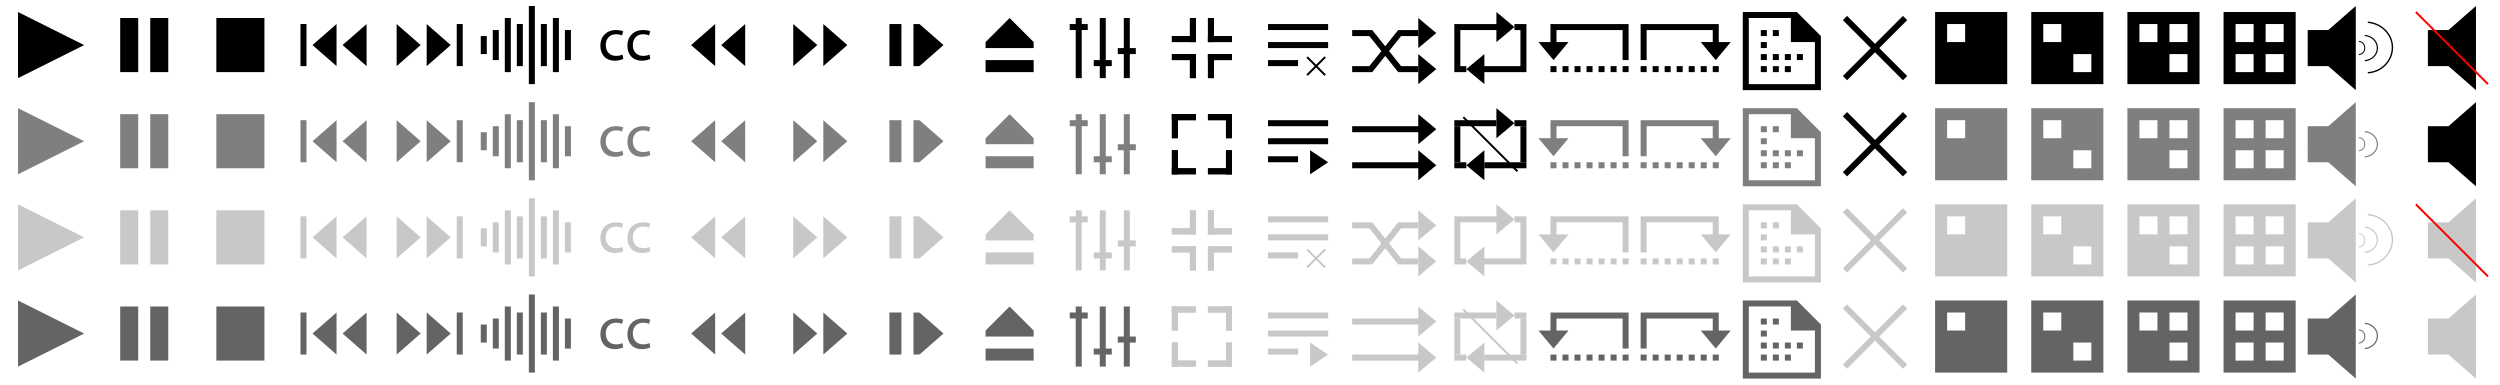
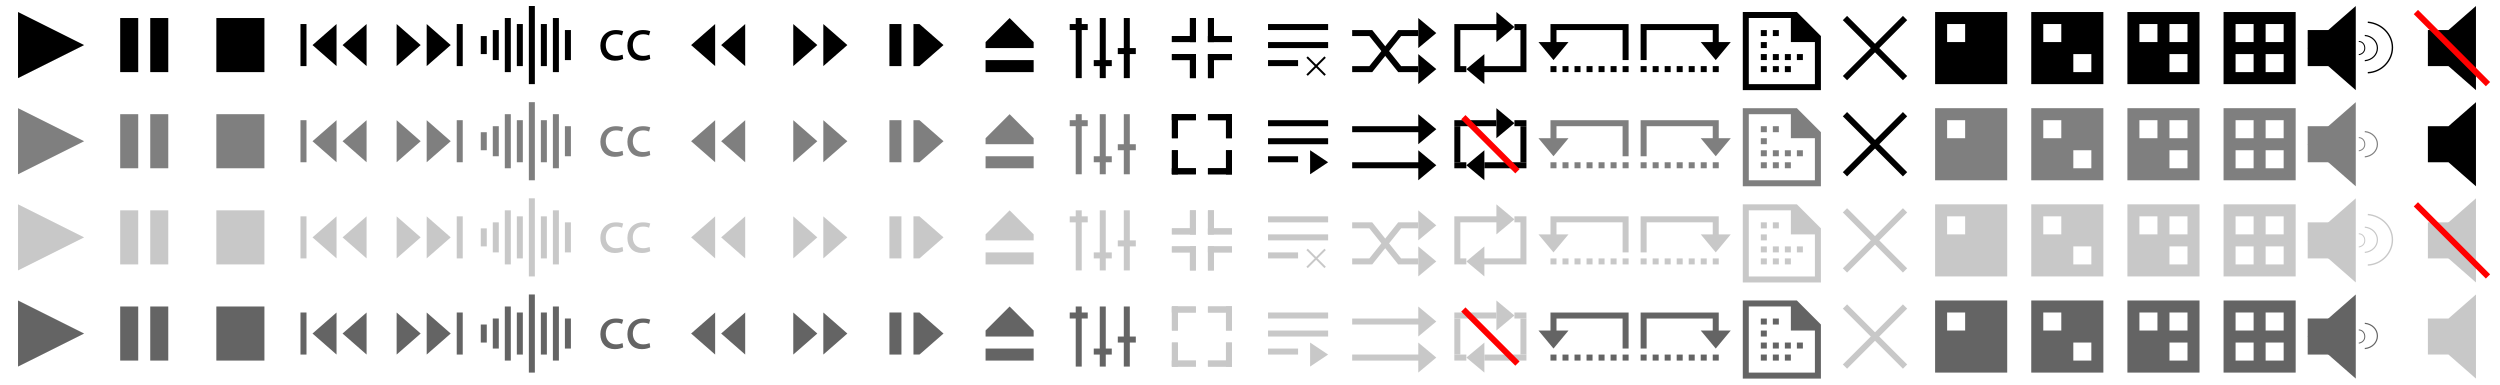
<svg xmlns="http://www.w3.org/2000/svg" version="1.1" id="svg3341" x="0px" y="0px" viewBox="0 0 1248 192" style="enable-background:new 0 0 1248 192;" xml:space="preserve">
  <path id="path4159" style="fill:#C8C8C8;" d="  M9,135v-33l33,16.5L9,135z" />
  <rect id="rect4161" x="60" y="105" style="fill:#C8C8C8;" width="9" height="27" />
  <rect id="rect4163" x="75" y="105" style="fill:#C8C8C8;" width="9" height="27" />
  <rect id="rect4165" x="108" y="105" style="fill:#C8C8C8;" width="24" height="27" />
  <rect id="rect4167" x="150" y="108" style="fill:#C8C8C8;" width="3" height="21" />
  <path id="path4169" style="fill:#C8C8C8;" d="  M156,118.5l12-10.5v21L156,118.5z" />
  <path id="path4171" style="fill:#C8C8C8;" d="  M171,118.5l12-10.5v21L171,118.5z" />
  <path id="path4173" style="fill:#C8C8C8;" d="  M345,118.5l12-10.5v21L345,118.5z" />
  <path id="path4175" style="fill:#C8C8C8;" d="  M360,118.5l12-10.5v21L360,118.5z" />
  <rect id="rect4177" x="228" y="108" style="fill:#C8C8C8;" width="3" height="21" />
  <path id="path4179" style="fill:#C8C8C8;" d="  M225,118.5L213,129v-21L225,118.5z" />
  <path id="path4181" style="fill:#C8C8C8;" d="  M210,118.5L198,129v-21L210,118.5z" />
  <path id="path4183" style="fill:#C8C8C8;" d="  M423,118.5L411,129v-21L423,118.5z" />
  <path id="path4185" style="fill:#C8C8C8;" d="  M408,118.5L396,129v-21L408,118.5z" />
  <rect id="rect4187" x="444" y="108" style="fill:#C8C8C8;" width="6" height="21" />
  <path style="fill:#C8C8C8;" d="M456,108h3v21h-3V108z M471,118.5L459,129v-21L471,118.5z" />
  <path id="path4179-5" style="fill:#C8C8C8;" d="  M1152,120l24-21v42L1152,120z" />
  <rect id="rect4187-3" x="1152" y="111" style="fill:#C8C8C8;" width="12" height="18" />
  <rect id="rect4181-4" x="1200" y="-48" style="fill-rule:evenodd;clip-rule:evenodd;fill:#F600FF;" width="48" height="48" />
  <rect id="rect4181-4-8" x="1152" y="-48" style="fill-rule:evenodd;clip-rule:evenodd;fill:#7200FF;" width="48" height="48" />
  <path id="path4230" style="fill:none;stroke:#C8C8C8;stroke-width:0.5;" d="  M1177.5,116.7c1.8,0,3,1.5,3,3.3s-1.2,3-3,3.3" />
  <path id="path4230-0" style="fill:none;stroke:#C8C8C8;stroke-width:0.6;" d="  M1180.5,113.4c3.6,0.3,6.3,3,6.3,6.3s-2.7,6-6.3,6.3" />
  <path id="path4230-0-7" style="fill:none;stroke:#C8C8C8;stroke-width:0.7;" d="  M1182,107.1c6.9,0.6,12.3,6,12.3,12.6c0,6.6-5.4,12.3-12.3,12.6" />
  <path id="path4262" style="fill:#C8C8C8;" d="  M1212,120l24-21v42L1212,120z" />
  <rect id="rect4264" x="1212" y="111" style="fill:#C8C8C8;" width="12" height="18" />
  <path style="fill:#C8C8C8;" d="M1212,168l24-21v42L1212,168z M1212,159h12v18h-12V159z" />
-   <path id="path4276" style="fill:none;stroke:#FF0000;" d="M1206,102l36,36" />
+   <path id="path4276" style="fill:none;stroke:#FF0000;stroke-width:3;" d="M1206,102l36,36" />
  <path id="path4159_1_" style="fill:#646464;" d="  M9,183v-33l33,16.5L9,183z" />
  <rect id="rect4161_1_" x="60" y="153" style="fill:#646464;" width="9" height="27" />
  <rect id="rect4163_1_" x="75" y="153" style="fill:#646464;" width="9" height="27" />
  <rect id="rect4165_1_" x="108" y="153" style="fill:#646464;" width="24" height="27" />
  <rect id="rect4167_1_" x="150" y="156" style="fill:#646464;" width="3" height="21" />
  <path id="path4169_1_" style="fill:#646464;" d="  M156,166.5l12-10.5v21L156,166.5z" />
  <path id="path4171_1_" style="fill:#646464;" d="  M171,166.5l12-10.5v21L171,166.5z" />
  <path id="path4173_1_" style="fill:#646464;" d="  M345,166.5l12-10.5v21L345,166.5z" />
  <path id="path4175_1_" style="fill:#646464;" d="  M360,166.5l12-10.5v21L360,166.5z" />
  <rect id="rect4177_1_" x="228" y="156" style="fill:#646464;" width="3" height="21" />
  <path id="path4179_1_" style="fill:#646464;" d="  M225,166.5L213,177v-21L225,166.5z" />
  <path id="path4181_1_" style="fill:#646464;" d="  M210,166.5L198,177v-21L210,166.5z" />
  <path id="path4183_1_" style="fill:#646464;" d="  M423,166.5L411,177v-21L423,166.5z" />
  <path id="path4185_1_" style="fill:#646464;" d="  M408,166.5L396,177v-21L408,166.5z" />
  <rect id="rect4187_1_" x="444" y="156" style="fill:#646464;" width="6" height="21" />
  <path style="fill:#646464;" d="M456,156h3v21h-3V156z M471,166.5L459,177v-21L471,166.5z" />
  <polygon points="9,39 9,6 42,22.5 " />
  <rect x="60" y="9" width="9" height="27" />
  <rect x="75" y="9" width="9" height="27" />
  <rect x="108" y="9" width="24" height="27" />
  <rect x="150" y="12" width="3" height="21" />
  <polygon points="156,22.5 168,12 168,33 " />
  <polygon points="171,22.5 183,12 183,33 " />
  <polygon points="345,22.5 357,12 357,33 " />
  <polygon points="360,22.5 372,12 372,33 " />
  <rect x="228" y="12" width="3" height="21" />
  <polygon points="225,22.5 213,33 213,12 " />
  <polygon points="210,22.5 198,33 198,12 " />
  <polygon points="423,22.5 411,33 411,12 " />
  <polygon points="408,22.5 396,33 396,12 " />
  <rect x="444" y="12" width="6" height="21" />
  <path d="M459,33h-3V12h3V33z M471,22.5L459,33V12L471,22.5z" />
  <polygon points="1152,24 1176,3 1176,45 " />
  <path d="M1164,33h-12V15h12V33z" />
  <path style="fill:none;stroke:#000000;stroke-width:0.5;" d="M1177.5,20.7c1.8,0,3,1.5,3,3.3c0,1.8-1.2,3-3,3.3" />
  <path style="fill:none;stroke:#000000;stroke-width:0.6;" d="M1180.5,17.7c3.6,0.3,6.3,3,6.3,6.3s-2.7,6-6.3,6.3" />
  <path style="fill:none;stroke:#000000;stroke-width:0.7;" d="M1182,11.1c6.9,0.6,12.3,6,12.3,12.6s-5.4,12.3-12.3,12.6" />
  <path d="M1212,24l24-21v42L1212,24z" />
  <rect x="1212" y="15" width="12" height="18" />
  <path d="M1212,72l24-21v42L1212,72z M1224,81h-12V63h12V81z" />
-   <path style="fill:none;stroke:#FF0000;" d="M1206,6l36,36" />
+   <path style="fill:none;stroke:#FF0000;stroke-width:3;" d="M1206,6l36,36" />
  <polygon style="fill:#7F7F7F;" points="9,87 9,54 42,70.5 " />
  <rect x="60" y="57" style="fill:#7F7F7F;" width="9" height="27" />
  <rect x="75" y="57" style="fill:#7F7F7F;" width="9" height="27" />
  <rect x="108" y="57" style="fill:#7F7F7F;" width="24" height="27" />
  <rect x="150" y="60" style="fill:#7F7F7F;" width="3" height="21" />
  <polygon style="fill:#7F7F7F;" points="156,70.5 168,60 168,81 " />
  <polygon style="fill:#7F7F7F;" points="171,70.5 183,60 183,81 " />
  <polygon style="fill:#7F7F7F;" points="345,70.5 357,60 357,81 " />
  <polygon style="fill:#7F7F7F;" points="360,70.5 372,60 372,81 " />
  <rect x="228" y="60" style="fill:#7F7F7F;" width="3" height="21" />
  <polygon style="fill:#7F7F7F;" points="225,70.5 213,81 213,60 " />
  <polygon style="fill:#7F7F7F;" points="210,70.5 198,81 198,60 " />
  <polygon style="fill:#7F7F7F;" points="423,70.5 411,81 411,60 " />
  <polygon style="fill:#7F7F7F;" points="408,70.5 396,81 396,60 " />
  <rect x="444" y="60" style="fill:#7F7F7F;" width="6" height="21" />
  <path style="fill:#7F7F7F;" d="M459,81h-3V60h3V81z M471,70.5L459,81V60L471,70.5z" />
  <rect x="768" y="-48" width="48" height="48" />
  <rect id="rect4165_47_" x="240" y="18" width="3" height="9" />
  <polygon style="fill:#7F7F7F;" points="1152,72 1176,51 1176,93 " />
  <path style="fill:#7F7F7F;" d="M1164,81h-12V63h12V81z" />
  <path style="fill:none;stroke:#7F7F7F;stroke-width:0.5;" d="M1177.5,68.7c1.8,0,3,1.5,3,3.3s-1.2,3-3,3.3" />
  <path style="fill:none;stroke:#7F7F7F;stroke-width:0.6;" d="M1180.5,65.7c3.6,0.3,6.3,3,6.3,6.3s-2.7,6-6.3,6.3" />
  <path id="path4179-5_1_" style="fill:#646464;" d="  M1152,168l24-21v42L1152,168z" />
  <rect id="rect4187-3_1_" x="1152" y="159" style="fill:#646464;" width="12" height="18" />
  <path id="path4230_1_" style="fill:none;stroke:#646464;stroke-width:0.5;" d="  M1177.5,164.7c1.8,0,3,1.5,3,3.3c0,1.8-1.2,3-3,3.3" />
  <path id="path4230-0_1_" style="fill:none;stroke:#646464;stroke-width:0.6;" d="  M1180.5,161.4c3.6,0.3,6.3,3,6.3,6.3c0,3.3-2.7,6-6.3,6.3" />
  <g>
    <path d="M311.1,29.4c-0.6,0.3-2.1,0.9-4.2,0.9c-4.5,0-7.2-3-7.2-7.5s3-7.8,7.8-7.8c1.5,0,3,0.3,3.6,0.6l-0.6,2.1   c-0.6-0.3-1.5-0.6-3-0.6c-3.3,0-5.1,2.4-5.1,5.4c0,3.3,2.1,5.4,5.1,5.4c1.5,0,2.4-0.3,3.3-0.6L311.1,29.4z" />
    <path d="M324.6,29.4c-0.6,0.3-2.1,0.9-4.2,0.9c-4.5,0-7.2-3-7.2-7.5s3-7.8,7.8-7.8c1.5,0,3,0.3,3.6,0.6l-0.6,2.1   c-0.6-0.3-1.5-0.6-3-0.6c-3.3,0-5.1,2.4-5.1,5.4c0,3.3,2.1,5.4,5.1,5.4c1.5,0,2.4-0.3,3.3-0.6L324.6,29.4z" />
  </g>
  <g>
    <path style="fill:#7F7F7F;" d="M311.1,77.4c-0.6,0.3-2.1,0.9-4.2,0.9c-4.5,0-7.2-3-7.2-7.5s3-7.8,7.8-7.8c1.5,0,3,0.3,3.6,0.6   l-0.6,2.1c-0.6-0.3-1.5-0.6-3-0.6c-3.3,0-5.1,2.4-5.1,5.4c0,3.3,2.1,5.4,5.1,5.4c1.5,0,2.4-0.3,3.3-0.6L311.1,77.4z" />
    <path style="fill:#7F7F7F;" d="M324.6,77.4c-0.6,0.3-2.1,0.9-4.2,0.9c-4.5,0-7.2-3-7.2-7.5s3-7.8,7.8-7.8c1.5,0,3,0.3,3.6,0.6   l-0.6,2.1c-0.6-0.3-1.5-0.6-3-0.6c-3.3,0-5.1,2.4-5.1,5.4c0,3.3,2.1,5.4,5.1,5.4c1.5,0,2.4-0.3,3.3-0.6L324.6,77.4z" />
  </g>
  <g>
    <path style="fill:#C8C8C8;" d="M311.1,125.4c-0.6,0.3-2.1,0.9-4.2,0.9c-4.5,0-7.2-3-7.2-7.5s3-7.8,7.8-7.8c1.5,0,3,0.3,3.6,0.6   l-0.6,2.1c-0.6-0.3-1.5-0.6-3-0.6c-3.3,0-5.1,2.4-5.1,5.4c0,3.3,2.1,5.4,5.1,5.4c1.5,0,2.4-0.3,3.3-0.6L311.1,125.4z" />
    <path style="fill:#C8C8C8;" d="M324.6,125.4c-0.6,0.3-2.1,0.9-4.2,0.9c-4.5,0-7.2-3-7.2-7.5s3-7.8,7.8-7.8c1.5,0,3,0.3,3.6,0.6   l-0.6,2.1c-0.6-0.3-1.5-0.6-3-0.6c-3.3,0-5.1,2.4-5.1,5.4c0,3.3,2.1,5.4,5.1,5.4c1.5,0,2.4-0.3,3.3-0.6L324.6,125.4z" />
  </g>
  <g>
    <path style="fill:#646464;" d="M311.1,173.4c-0.6,0.3-2.1,0.9-4.2,0.9c-4.5,0-7.2-3-7.2-7.5s3-7.8,7.8-7.8c1.5,0,3,0.3,3.6,0.6   l-0.6,2.1c-0.6-0.3-1.5-0.6-3-0.6c-3.3,0-5.1,2.4-5.1,5.4c0,3.3,2.1,5.4,5.1,5.4c1.5,0,2.4-0.3,3.3-0.6L311.1,173.4z" />
    <path style="fill:#646464;" d="M324.6,173.4c-0.6,0.3-2.1,0.9-4.2,0.9c-4.5,0-7.2-3-7.2-7.5s3-7.8,7.8-7.8c1.5,0,3,0.3,3.6,0.6   l-0.6,2.1c-0.6-0.3-1.5-0.6-3-0.6c-3.3,0-5.1,2.4-5.1,5.4c0,3.3,2.1,5.4,5.1,5.4c1.5,0,2.4-0.3,3.3-0.6L324.6,173.4z" />
  </g>
  <rect x="492" y="30" width="24" height="6" />
  <path d="M516,21v3h-24v-3H516z M504,9l12,12h-24L504,9z" />
  <rect id="rect4165_6_" x="537" y="9" width="3" height="30" />
  <rect id="rect4165_7_" x="534" y="12" width="9" height="3" />
  <rect id="rect4165_48_" x="546" y="30" width="9" height="3" />
  <rect id="rect4165_49_" x="558" y="24" width="9" height="3" />
  <g>
    <polyline style="fill:none;stroke:#000000;stroke-width:3;stroke-miterlimit:10;" points="675,16.5 684.3,16.5 698.7,34.5    708,34.5  " />
  </g>
-   <path id="path4276_2_" style="fill:none;stroke:#000000;" d="M730.5,58.5l27,27" />
  <rect id="rect4165_103_" x="633" y="156" style="fill:#C8C8C8;" width="30" height="3" />
  <rect id="rect4165_102_" x="633" y="165" style="fill:#C8C8C8;" width="30" height="3" />
  <rect id="rect4165_97_" x="633" y="174" style="fill:#C8C8C8;" width="15" height="3" />
  <polygon style="fill:#C8C8C8;" points="663,177 654,183 654,171 " />
  <line style="fill:none;stroke:#C8C8C8;stroke-miterlimit:10;" x1="652.5" y1="124.5" x2="661.5" y2="133.5" />
  <line style="fill:none;stroke:#C8C8C8;stroke-miterlimit:10;" x1="652.5" y1="133.5" x2="661.5" y2="124.5" />
  <rect id="rect4165_17_" x="633" y="108" style="fill:#C8C8C8;" width="30" height="3" />
  <rect id="rect4165_16_" x="633" y="117" style="fill:#C8C8C8;" width="30" height="3" />
  <rect id="rect4165_10_" x="633" y="126" style="fill:#C8C8C8;" width="15" height="3" />
  <rect id="rect4165_105_" x="633" y="60" width="30" height="3" />
  <rect id="rect4165_104_" x="633" y="69" width="30" height="3" />
  <rect id="rect4165_101_" x="633" y="78" width="15" height="3" />
  <polygon points="663,81 654,87 654,75 " />
  <line style="fill:none;stroke:#000000;stroke-miterlimit:10;" x1="652.5" y1="28.5" x2="661.5" y2="37.5" />
  <line style="fill:none;stroke:#000000;stroke-miterlimit:10;" x1="652.5" y1="37.5" x2="661.5" y2="28.5" />
  <rect id="rect4165_100_" x="633" y="12" width="30" height="3" />
  <rect id="rect4165_99_" x="633" y="21" width="30" height="3" />
  <rect id="rect4165_98_" x="633" y="30" width="15" height="3" />
  <rect id="rect4165_67_" x="585" y="84" width="12" height="3" />
  <rect id="rect4165_66_" x="585" y="75" width="3" height="12" />
  <rect id="rect4165_73_" x="585" y="57" width="3" height="12" />
  <rect id="rect4165_106_" x="603" y="84" width="12" height="3" />
  <rect id="rect4165_68_" x="585" y="57" width="12" height="3" />
  <rect id="rect4165_69_" x="603" y="57" width="12" height="3" />
  <rect id="rect4165_70_" x="612" y="57" width="3" height="12" />
  <rect id="rect4165_71_" x="612" y="75" width="3" height="12" />
  <rect id="rect4165_137_" x="585" y="84" width="12" height="3" />
  <rect id="rect4165_136_" x="585" y="75" width="3" height="12" />
  <rect id="rect4165_135_" x="585" y="57" width="3" height="12" />
  <rect id="rect4165_134_" x="603" y="84" width="12" height="3" />
  <rect id="rect4165_109_" x="585" y="57" width="12" height="3" />
  <rect id="rect4165_108_" x="603" y="57" width="12" height="3" />
  <rect id="rect4165_107_" x="612" y="57" width="3" height="12" />
  <rect id="rect4165_72_" x="612" y="75" width="3" height="12" />
  <rect id="rect4165_88_" x="585" y="180" style="fill:#C8C8C8;" width="12" height="3" />
  <rect id="rect4165_87_" x="585" y="171" style="fill:#C8C8C8;" width="3" height="12" />
  <rect id="rect4165_86_" x="585" y="153" style="fill:#C8C8C8;" width="3" height="12" />
  <rect id="rect4165_85_" x="603" y="180" style="fill:#C8C8C8;" width="12" height="3" />
  <rect id="rect4165_84_" x="585" y="153" style="fill:#C8C8C8;" width="12" height="3" />
  <rect id="rect4165_83_" x="603" y="153" style="fill:#C8C8C8;" width="12" height="3" />
  <rect id="rect4165_82_" x="612" y="153" style="fill:#C8C8C8;" width="3" height="12" />
  <rect id="rect4165_81_" x="612" y="171" style="fill:#C8C8C8;" width="3" height="12" />
  <rect id="rect4165_80_" x="585" y="180" style="fill:#C8C8C8;" width="12" height="3" />
  <rect id="rect4165_79_" x="585" y="171" style="fill:#C8C8C8;" width="3" height="12" />
  <rect id="rect4165_78_" x="585" y="153" style="fill:#C8C8C8;" width="3" height="12" />
  <rect id="rect4165_77_" x="603" y="180" style="fill:#C8C8C8;" width="12" height="3" />
  <rect id="rect4165_76_" x="585" y="153" style="fill:#C8C8C8;" width="12" height="3" />
  <rect id="rect4165_75_" x="603" y="153" style="fill:#C8C8C8;" width="12" height="3" />
  <rect id="rect4165_74_" x="612" y="153" style="fill:#C8C8C8;" width="3" height="12" />
  <rect id="rect4165_11_" x="612" y="171" style="fill:#C8C8C8;" width="3" height="12" />
  <rect id="rect4165_145_" x="585" y="27" width="12" height="3" />
  <rect id="rect4165_144_" x="594" y="27" width="3" height="12" />
  <rect id="rect4165_143_" x="594" y="9" width="3" height="12" />
  <rect id="rect4165_142_" x="603" y="27" width="12" height="3" />
  <rect id="rect4165_141_" x="585" y="18" width="12" height="3" />
  <rect id="rect4165_140_" x="603" y="18" width="12" height="3" />
  <rect id="rect4165_139_" x="603" y="9" width="3" height="12" />
  <rect id="rect4165_138_" x="603" y="27" width="3" height="12" />
  <rect id="rect4165_96_" x="585" y="27" width="12" height="3" />
  <rect id="rect4165_95_" x="594" y="27" width="3" height="12" />
  <rect id="rect4165_94_" x="594" y="9" width="3" height="12" />
  <rect id="rect4165_93_" x="603" y="27" width="12" height="3" />
  <rect id="rect4165_92_" x="585" y="18" width="12" height="3" />
  <rect id="rect4165_91_" x="603" y="18" width="12" height="3" />
  <rect id="rect4165_90_" x="603" y="9" width="3" height="12" />
  <rect id="rect4165_89_" x="603" y="27" width="3" height="12" />
  <rect id="rect4165_161_" x="585" y="123" style="fill:#C8C8C8;" width="12" height="3" />
  <rect id="rect4165_160_" x="594" y="123" style="fill:#C8C8C8;" width="3" height="12" />
  <rect id="rect4165_159_" x="594" y="105" style="fill:#C8C8C8;" width="3" height="12" />
  <rect id="rect4165_158_" x="603" y="123" style="fill:#C8C8C8;" width="12" height="3" />
  <rect id="rect4165_157_" x="585" y="114" style="fill:#C8C8C8;" width="12" height="3" />
  <rect id="rect4165_156_" x="603" y="114" style="fill:#C8C8C8;" width="12" height="3" />
  <rect id="rect4165_155_" x="603" y="105" style="fill:#C8C8C8;" width="3" height="12" />
  <rect id="rect4165_154_" x="603" y="123" style="fill:#C8C8C8;" width="3" height="12" />
  <rect id="rect4165_153_" x="585" y="123" style="fill:#C8C8C8;" width="12" height="3" />
  <rect id="rect4165_152_" x="594" y="123" style="fill:#C8C8C8;" width="3" height="12" />
  <rect id="rect4165_151_" x="594" y="105" style="fill:#C8C8C8;" width="3" height="12" />
  <rect id="rect4165_150_" x="603" y="123" style="fill:#C8C8C8;" width="12" height="3" />
  <rect id="rect4165_149_" x="585" y="114" style="fill:#C8C8C8;" width="12" height="3" />
  <rect id="rect4165_148_" x="603" y="114" style="fill:#C8C8C8;" width="12" height="3" />
  <rect id="rect4165_147_" x="603" y="105" style="fill:#C8C8C8;" width="3" height="12" />
  <rect id="rect4165_146_" x="603" y="123" style="fill:#C8C8C8;" width="3" height="12" />
  <rect id="rect4165_4_" x="549" y="9" width="3" height="30" />
  <rect id="rect4165_5_" x="561" y="9" width="3" height="30" />
  <rect id="rect4165_53_" x="537" y="57" style="fill:#7F7F7F;" width="3" height="30" />
  <rect id="rect4165_52_" x="534" y="60" style="fill:#7F7F7F;" width="9" height="3" />
  <rect id="rect4165_51_" x="546" y="78" style="fill:#7F7F7F;" width="9" height="3" />
  <rect id="rect4165_50_" x="558" y="72" style="fill:#7F7F7F;" width="9" height="3" />
  <rect id="rect4165_9_" x="549" y="57" style="fill:#7F7F7F;" width="3" height="30" />
  <rect id="rect4165_8_" x="561" y="57" style="fill:#7F7F7F;" width="3" height="30" />
  <rect id="rect4165_59_" x="537" y="105" style="fill:#C8C8C8;" width="3" height="30" />
  <rect id="rect4165_58_" x="534" y="108" style="fill:#C8C8C8;" width="9" height="3" />
  <rect id="rect4165_57_" x="546" y="126" style="fill:#C8C8C8;" width="9" height="3" />
  <rect id="rect4165_56_" x="558" y="120" style="fill:#C8C8C8;" width="9" height="3" />
  <rect id="rect4165_55_" x="549" y="105" style="fill:#C8C8C8;" width="3" height="30" />
  <rect id="rect4165_54_" x="561" y="105" style="fill:#C8C8C8;" width="3" height="30" />
  <rect id="rect4165_65_" x="537" y="153" style="fill:#646464;" width="3" height="30" />
  <rect id="rect4165_64_" x="534" y="156" style="fill:#646464;" width="9" height="3" />
  <rect id="rect4165_63_" x="546" y="174" style="fill:#646464;" width="9" height="3" />
  <rect id="rect4165_62_" x="558" y="168" style="fill:#646464;" width="9" height="3" />
  <rect id="rect4165_61_" x="549" y="153" style="fill:#646464;" width="3" height="30" />
  <rect id="rect4165_60_" x="561" y="153" style="fill:#646464;" width="3" height="30" />
  <rect x="492" y="78" style="fill:#7F7F7F;" width="24" height="6" />
  <path style="fill:#7F7F7F;" d="M516,69v3h-24v-3H516z M504,57l12,12h-24L504,57z" />
  <rect x="492" y="126" style="fill:#C8C8C8;" width="24" height="6" />
  <path style="fill:#C8C8C8;" d="M516,117v3h-24v-3H516z M504,105l12,12h-24L504,105z" />
  <rect x="492" y="174" style="fill:#646464;" width="24" height="6" />
  <path style="fill:#646464;" d="M516,165v3h-24v-3H516z M504,153l12,12h-24L504,153z" />
  <polygon points="717,34.5 708,42 708,27 " />
  <g>
    <polyline style="fill:none;stroke:#000000;stroke-width:3;stroke-miterlimit:10;" points="708,16.5 698.7,16.5 684.3,34.5    675,34.5  " />
  </g>
  <polygon points="708,24 708,9 717,16.5 " />
  <g>
    <polyline style="fill:none;stroke:#C8C8C8;stroke-width:3;stroke-miterlimit:10;" points="675,112.5 684.3,112.5 698.7,130.5    708,130.5  " />
  </g>
  <polygon style="fill:#C8C8C8;" points="717,130.5 708,138 708,123 " />
  <g>
    <polyline style="fill:none;stroke:#C8C8C8;stroke-width:3;stroke-miterlimit:10;" points="708,112.5 698.7,112.5 684.3,130.5    675,130.5  " />
  </g>
  <polygon style="fill:#C8C8C8;" points="708,120 708,105 717,112.5 " />
  <path d="M675,63h33v3h-33V63z M708,72V57l9,7.5L708,72z" />
  <path d="M675,81h33v3h-33V81z M717,82.5l-9,7.5V75L717,82.5z" />
  <path style="fill:#C8C8C8;" d="M675,159h33v3h-33V159z M708,168v-15l9,7.5L708,168z" />
  <path style="fill:#C8C8C8;" d="M675,177h33v3h-33V177z M717,178.5l-9,7.5v-15L717,178.5z" />
  <path d="M741,33h21v3h-21V33z M759,15h3v18h-3V15z M756,12h6v3h-6V12z M741,27v15l-9-7.5L741,27z" />
  <path d="M726,33h6v3h-6V33z M726,12h21v3h-21V12z M747,21V6l9,7.5L747,21z M726,15h3v18h-3V15z" />
  <path style="fill:#C8C8C8;" d="M741,129h21v3h-21V129z M759,111h3v18h-3V111z M756,108h6v3h-6V108z M741,123v15l-9-7.5L741,123z" />
  <path style="fill:#C8C8C8;" d="M726,129h6v3h-6V129z M726,108h21v3h-21V108z M747,117v-15l9,7.5L747,117z M726,111h3v18h-3V111z" />
  <rect id="rect4165_120_" x="741" y="81" width="21" height="3" />
  <rect id="rect4165_119_" x="759" y="63" width="3" height="18" />
  <rect id="rect4165_118_" x="726" y="81" width="6" height="3" />
  <rect id="rect4165_117_" x="726" y="60" width="21" height="3" />
  <rect id="rect4165_116_" x="756" y="60" width="6" height="3" />
  <polygon points="747,69 747,54 756,61.5 " />
  <polygon points="741,75 741,90 732,82.5 " />
  <rect id="rect4165_115_" x="726" y="63" width="3" height="18" />
-   <path id="path4276_1_" style="fill:none;stroke:#C8C8C8;" d="M730.5,154.5l27,27" />
  <rect id="rect4165_124_" x="741" y="177" style="fill:#C8C8C8;" width="21" height="3" />
  <rect id="rect4165_123_" x="759" y="159" style="fill:#C8C8C8;" width="3" height="18" />
  <rect id="rect4165_121_" x="726" y="177" style="fill:#C8C8C8;" width="6" height="3" />
  <rect id="rect4165_114_" x="726" y="156" style="fill:#C8C8C8;" width="21" height="3" />
  <rect id="rect4165_113_" x="756" y="156" style="fill:#C8C8C8;" width="6" height="3" />
  <polygon style="fill:#C8C8C8;" points="747,165 747,150 756,157.5 " />
  <polygon style="fill:#C8C8C8;" points="741,171 741,186 732,178.5 " />
  <rect id="rect4165_112_" x="726" y="159" style="fill:#C8C8C8;" width="3" height="18" />
  <rect id="rect4165_44_" x="246" y="15" width="3" height="15" />
  <rect id="rect4165_45_" x="252" y="9" width="3" height="27" />
  <rect id="rect4165_163_" x="264" y="3" width="3" height="39" />
  <rect id="rect4165_162_" x="258" y="12" width="3" height="21" />
  <rect id="rect4165_46_" x="270" y="12" width="3" height="21" />
  <rect id="rect4165_164_" x="276" y="9" width="3" height="27" />
  <rect id="rect4165_168_" x="282" y="15" width="3" height="15" />
  <rect id="rect4165_169_" x="240" y="114" style="fill:#C8C8C8;" width="3" height="9" />
  <rect id="rect4165_167_" x="246" y="111" style="fill:#C8C8C8;" width="3" height="15" />
  <rect id="rect4165_166_" x="252" y="105" style="fill:#C8C8C8;" width="3" height="27" />
  <rect id="rect4165_165_" x="264" y="99" style="fill:#C8C8C8;" width="3" height="39" />
  <rect id="rect4165_39_" x="258" y="108" style="fill:#C8C8C8;" width="3" height="21" />
  <rect id="rect4165_38_" x="270" y="108" style="fill:#C8C8C8;" width="3" height="21" />
  <rect id="rect4165_37_" x="276" y="105" style="fill:#C8C8C8;" width="3" height="27" />
  <rect id="rect4165_36_" x="282" y="111" style="fill:#C8C8C8;" width="3" height="15" />
  <rect id="rect4165_43_" x="240" y="66" style="fill:#7F7F7F;" width="3" height="9" />
  <rect id="rect4165_42_" x="246" y="63" style="fill:#7F7F7F;" width="3" height="15" />
  <rect id="rect4165_41_" x="252" y="57" style="fill:#7F7F7F;" width="3" height="27" />
  <rect id="rect4165_40_" x="264" y="51" style="fill:#7F7F7F;" width="3" height="39" />
  <rect id="rect4165_31_" x="258" y="60" style="fill:#7F7F7F;" width="3" height="21" />
  <rect id="rect4165_30_" x="270" y="60" style="fill:#7F7F7F;" width="3" height="21" />
  <rect id="rect4165_3_" x="276" y="57" style="fill:#7F7F7F;" width="3" height="27" />
  <rect id="rect4165_2_" x="282" y="63" style="fill:#7F7F7F;" width="3" height="15" />
  <rect id="rect4165_177_" x="240" y="162" style="fill:#646464;" width="3" height="9" />
  <rect id="rect4165_176_" x="246" y="159" style="fill:#646464;" width="3" height="15" />
  <rect id="rect4165_175_" x="252" y="153" style="fill:#646464;" width="3" height="27" />
  <rect id="rect4165_174_" x="264" y="147" style="fill:#646464;" width="3" height="39" />
  <rect id="rect4165_173_" x="258" y="156" style="fill:#646464;" width="3" height="21" />
  <rect id="rect4165_172_" x="270" y="156" style="fill:#646464;" width="3" height="21" />
  <rect id="rect4165_171_" x="276" y="153" style="fill:#646464;" width="3" height="27" />
  <rect id="rect4165_170_" x="282" y="159" style="fill:#646464;" width="3" height="15" />
  <path d="M819,12h39v3h-39V12z M849,21h15l-7.5,9L849,21z M819,15h3v15h-3V15z M855,15h3v6h-3V15z" />
  <rect id="rect4165_181_" x="819" y="33" width="3" height="3" />
  <rect id="rect4165_182_" x="825" y="33" width="3" height="3" />
  <rect id="rect4165_183_" x="831" y="33" width="3" height="3" />
  <rect id="rect4165_184_" x="837" y="33" width="3" height="3" />
  <rect id="rect4165_185_" x="843" y="33" width="3" height="3" />
  <rect id="rect4165_186_" x="849" y="33" width="3" height="3" />
  <rect id="rect4165_187_" x="855" y="33" width="3" height="3" />
  <path style="fill:#7F7F7F;" d="M819,60h39v3h-39V60z M849,69h15l-7.5,9L849,69z M819,63h3v15h-3V63z M855,63h3v6h-3V63z" />
  <rect id="rect4165_192_" x="819" y="81" style="fill:#7F7F7F;" width="3" height="3" />
  <rect id="rect4165_191_" x="825" y="81" style="fill:#7F7F7F;" width="3" height="3" />
  <rect id="rect4165_190_" x="831" y="81" style="fill:#7F7F7F;" width="3" height="3" />
  <rect id="rect4165_189_" x="837" y="81" style="fill:#7F7F7F;" width="3" height="3" />
  <rect id="rect4165_188_" x="843" y="81" style="fill:#7F7F7F;" width="3" height="3" />
  <rect id="rect4165_29_" x="849" y="81" style="fill:#7F7F7F;" width="3" height="3" />
  <rect id="rect4165_28_" x="855" y="81" style="fill:#7F7F7F;" width="3" height="3" />
  <path style="fill:#C8C8C8;" d="M819,108h39v3h-39V108z M849,117h15l-7.5,9L849,117z M819,111h3v15h-3V111z M855,111h3v6h-3V111z" />
  <rect id="rect4165_202_" x="819" y="129" style="fill:#C8C8C8;" width="3" height="3" />
  <rect id="rect4165_201_" x="825" y="129" style="fill:#C8C8C8;" width="3" height="3" />
  <rect id="rect4165_200_" x="831" y="129" style="fill:#C8C8C8;" width="3" height="3" />
  <rect id="rect4165_199_" x="837" y="129" style="fill:#C8C8C8;" width="3" height="3" />
  <rect id="rect4165_198_" x="843" y="129" style="fill:#C8C8C8;" width="3" height="3" />
  <rect id="rect4165_197_" x="849" y="129" style="fill:#C8C8C8;" width="3" height="3" />
  <rect id="rect4165_196_" x="855" y="129" style="fill:#C8C8C8;" width="3" height="3" />
  <path style="fill:#646464;" d="M819,156h39v3h-39V156z M849,165h15l-7.5,9L849,165z M819,159h3v15h-3V159z M855,159h3v6h-3V159z" />
  <rect id="rect4165_212_" x="819" y="177" style="fill:#646464;" width="3" height="3" />
  <rect id="rect4165_211_" x="825" y="177" style="fill:#646464;" width="3" height="3" />
  <rect id="rect4165_210_" x="831" y="177" style="fill:#646464;" width="3" height="3" />
  <rect id="rect4165_209_" x="837" y="177" style="fill:#646464;" width="3" height="3" />
  <rect id="rect4165_208_" x="843" y="177" style="fill:#646464;" width="3" height="3" />
  <rect id="rect4165_207_" x="849" y="177" style="fill:#646464;" width="3" height="3" />
  <rect id="rect4165_206_" x="855" y="177" style="fill:#646464;" width="3" height="3" />
  <path d="M813,15h-39v-3h39V15z M775.5,30l-7.5-9h15L775.5,30z M813,30h-3V15h3V30z M777,21h-3v-6h3V21z" />
  <rect id="rect4165_250_" x="810" y="33" width="3" height="3" />
  <rect id="rect4165_249_" x="804" y="33" width="3" height="3" />
  <rect id="rect4165_248_" x="798" y="33" width="3" height="3" />
  <rect id="rect4165_247_" x="792" y="33" width="3" height="3" />
  <rect id="rect4165_246_" x="786" y="33" width="3" height="3" />
  <rect id="rect4165_245_" x="780" y="33" width="3" height="3" />
  <rect id="rect4165_244_" x="774" y="33" width="3" height="3" />
  <path style="fill:#7F7F7F;" d="M813,63h-39v-3h39V63z M775.5,78l-7.5-9h15L775.5,78z M813,78h-3V63h3V78z M777,69h-3v-6h3V69z" />
  <rect id="rect4165_240_" x="810" y="81" style="fill:#7F7F7F;" width="3" height="3" />
  <rect id="rect4165_239_" x="804" y="81" style="fill:#7F7F7F;" width="3" height="3" />
  <rect id="rect4165_238_" x="798" y="81" style="fill:#7F7F7F;" width="3" height="3" />
  <rect id="rect4165_237_" x="792" y="81" style="fill:#7F7F7F;" width="3" height="3" />
  <rect id="rect4165_236_" x="786" y="81" style="fill:#7F7F7F;" width="3" height="3" />
  <rect id="rect4165_235_" x="780" y="81" style="fill:#7F7F7F;" width="3" height="3" />
  <rect id="rect4165_234_" x="774" y="81" style="fill:#7F7F7F;" width="3" height="3" />
  <path style="fill:#C8C8C8;" d="M813,111h-39v-3h39V111z M775.5,126l-7.5-9h15L775.5,126z M813,126h-3v-15h3V126z M777,117h-3v-6h3  V117z" />
  <rect id="rect4165_230_" x="810" y="129" style="fill:#C8C8C8;" width="3" height="3" />
  <rect id="rect4165_229_" x="804" y="129" style="fill:#C8C8C8;" width="3" height="3" />
  <rect id="rect4165_228_" x="798" y="129" style="fill:#C8C8C8;" width="3" height="3" />
  <rect id="rect4165_227_" x="792" y="129" style="fill:#C8C8C8;" width="3" height="3" />
  <rect id="rect4165_226_" x="786" y="129" style="fill:#C8C8C8;" width="3" height="3" />
  <rect id="rect4165_225_" x="780" y="129" style="fill:#C8C8C8;" width="3" height="3" />
  <rect id="rect4165_224_" x="774" y="129" style="fill:#C8C8C8;" width="3" height="3" />
  <path style="fill:#646464;" d="M813,159h-39v-3h39V159z M775.5,174l-7.5-9h15L775.5,174z M813,174h-3v-15h3V174z M777,165h-3v-6h3  V165z" />
  <rect id="rect4165_220_" x="810" y="177" style="fill:#646464;" width="3" height="3" />
  <rect id="rect4165_219_" x="804" y="177" style="fill:#646464;" width="3" height="3" />
  <rect id="rect4165_218_" x="798" y="177" style="fill:#646464;" width="3" height="3" />
  <rect id="rect4165_217_" x="792" y="177" style="fill:#646464;" width="3" height="3" />
  <rect id="rect4165_216_" x="786" y="177" style="fill:#646464;" width="3" height="3" />
  <rect id="rect4165_27_" x="780" y="177" style="fill:#646464;" width="3" height="3" />
  <rect id="rect4165_26_" x="774" y="177" style="fill:#646464;" width="3" height="3" />
  <rect x="960" y="-48" style="fill:#7F7F7F;" width="48" height="48" />
  <path style="fill:#C8C8C8;" d="M888,132h-3v-3h3V132z M882,132h-3v-3h3V132z M894,126h-3v-3h3V126z M888,126h-3v-3h3V126z M882,126  h-3v-3h3V126z M900,126h-3v-3h3V126z M882,120h-3v-3h3V120z M894,132h-3v-3h3V132z M888,114h-3v-3h3V114z M882,114h-3v-3h3V114z   M873,138h-3v-33h3V138z M894,102v3h-24v-3H894z M909,141h-3v-24h3V141z M906,138v3h-36v-3H906z M897,114h-3v-12h3V114z M909,114v3  h-15v-3H909z M897,114v-12l12,12H897z" />
  <path d="M888,36h-3v-3h3V36z M882,36h-3v-3h3V36z M894,30h-3v-3h3V30z M888,30h-3v-3h3V30z M882,30h-3v-3h3V30z M900,30h-3v-3h3V30z   M882,24h-3v-3h3V24z M894,36h-3v-3h3V36z M888,18h-3v-3h3V18z M882,18h-3v-3h3V18z M873,42h-3V9h3V42z M894,6v3h-24V6H894z M909,45  h-3V21h3V45z M906,42v3h-36v-3H906z M897,18h-3V6h3V18z M909,18v3h-15v-3H909z M897,18V6l12,12H897z" />
  <path style="fill:#7F7F7F;" d="M888,84h-3v-3h3V84z M882,84h-3v-3h3V84z M894,78h-3v-3h3V78z M888,78h-3v-3h3V78z M882,78h-3v-3h3  V78z M900,78h-3v-3h3V78z M882,72h-3v-3h3V72z M894,84h-3v-3h3V84z M888,66h-3v-3h3V66z M882,66h-3v-3h3V66z M873,90h-3V57h3V90z   M894,54v3h-24v-3H894z M909,93h-3V69h3V93z M906,90v3h-36v-3H906z M897,66h-3V54h3V66z M909,66v3h-15v-3H909z M897,66V54l12,12H897  z" />
  <path style="fill:#646464;" d="M888,180h-3v-3h3V180z M882,180h-3v-3h3V180z M894,174h-3v-3h3V174z M888,174h-3v-3h3V174z M882,174  h-3v-3h3V174z M900,174h-3v-3h3V174z M882,168h-3v-3h3V168z M894,180h-3v-3h3V180z M888,162h-3v-3h3V162z M882,162h-3v-3h3V162z   M873,186h-3v-33h3V186z M894,150v3h-24v-3H894z M909,189h-3v-24h3V189z M906,186v3h-36v-3H906z M897,162h-3v-12h3V162z M909,162v3  h-15v-3H909z M897,162v-12l12,12H897z" />
  <line style="fill:none;stroke:#000000;stroke-width:3;stroke-miterlimit:10;" x1="921" y1="39" x2="951" y2="9" />
  <line style="fill:none;stroke:#000000;stroke-width:3;stroke-miterlimit:10;" x1="921" y1="9" x2="951" y2="39" />
  <line style="fill:none;stroke:#C8C8C8;stroke-width:3;stroke-miterlimit:10;" x1="921" y1="135" x2="951" y2="105" />
  <line style="fill:none;stroke:#C8C8C8;stroke-width:3;stroke-miterlimit:10;" x1="921" y1="105" x2="951" y2="135" />
  <line style="fill:none;stroke:#000000;stroke-width:3;stroke-miterlimit:10;" x1="921" y1="87" x2="951" y2="57" />
  <line style="fill:none;stroke:#000000;stroke-width:3;stroke-miterlimit:10;" x1="921" y1="57" x2="951" y2="87" />
  <line style="fill:none;stroke:#C8C8C8;stroke-width:3;stroke-miterlimit:10;" x1="921" y1="183" x2="951" y2="153" />
  <line style="fill:none;stroke:#C8C8C8;stroke-width:3;stroke-miterlimit:10;" x1="921" y1="153" x2="951" y2="183" />
  <path style="fill:#C8C8C8;" d="M1143,105h-33v-3h33V105z M1143,138h-33v-3h33V138z M1113,135h-3v-30h3V135z M1146,138h-3v-36h3V138z   M1131,135h-3v-30h3V135z M1128,135h-3v-30h3V135z M1113,123v-3h30v3H1113z M1113,120v-3h30v3H1113z M1116,135h-3v-30h3V135z   M1143,135h-3v-30h3V135z M1113,108v-3h30v3H1113z M1113,135v-3h30v3H1113z" />
  <path style="fill:#C8C8C8;" d="M999,105h-33v-3h33V105z M999,138h-33v-3h33V138z M969,135h-3v-30h3V135z M1002,138h-3v-36h3V138z   M987,135h-3v-30h3V135z M984,135h-3v-30h3V135z M969,123v-3h30v3H969z M969,120v-3h30v3H969z M972,135h-3v-30h3V135z M999,135h-3  v-30h3V135z M969,108v-3h30v3H969z M969,135v-3h30v3H969z M996,117h-9v-9h9V117z M981,132h-9v-9h9V132z M996,132h-9v-9h9V132z" />
  <path style="fill:#C8C8C8;" d="M1047,105h-33v-3h33V105z M1047,138h-33v-3h33V138z M1017,135h-3v-30h3V135z M1050,138h-3v-36h3V138z   M1035,135h-3v-30h3V135z M1032,135h-3v-30h3V135z M1017,123v-3h30v3H1017z M1017,120v-3h30v3H1017z M1020,135h-3v-30h3V135z   M1047,135h-3v-30h3V135z M1017,108v-3h30v3H1017z M1017,135v-3h30v3H1017z M1029,132h-9v-9h9V132z M1044,117h-9v-9h9V117z" />
  <path style="fill:#C8C8C8;" d="M1095,135v-33h3v33H1095z M1062,135v-33h3v33H1062z M1065,105v-3h30v3H1065z M1062,138v-3h36v3H1062z   M1065,123v-3h30v3H1065z M1065,120v-3h30v3H1065z M1077,105h3v30h-3V105z M1080,105h3v30h-3V105z M1065,108v-3h30v3H1065z   M1065,135v-3h30v3H1065z M1092,105h3v30h-3V105z M1065,105h3v30h-3V105z M1068,132v-9h9v9H1068z" />
  <path style="fill:#646464;" d="M1143,153h-33v-3h33V153z M1143,186h-33v-3h33V186z M1113,183h-3v-30h3V183z M1146,186h-3v-36h3V186z   M1131,183h-3v-30h3V183z M1128,183h-3v-30h3V183z M1113,171v-3h30v3H1113z M1113,168v-3h30v3H1113z M1116,183h-3v-30h3V183z   M1143,183h-3v-30h3V183z M1113,156v-3h30v3H1113z M1113,183v-3h30v3H1113z" />
  <path style="fill:#646464;" d="M999,153h-33v-3h33V153z M999,186h-33v-3h33V186z M969,183h-3v-30h3V183z M1002,186h-3v-36h3V186z   M987,183h-3v-30h3V183z M984,183h-3v-30h3V183z M969,171v-3h30v3H969z M969,168v-3h30v3H969z M972,183h-3v-30h3V183z M999,183h-3  v-30h3V183z M969,156v-3h30v3H969z M969,183v-3h30v3H969z M996,165h-9v-9h9V165z M981,180h-9v-9h9V180z M996,180h-9v-9h9V180z" />
  <path style="fill:#646464;" d="M1047,153h-33v-3h33V153z M1047,186h-33v-3h33V186z M1017,183h-3v-30h3V183z M1050,186h-3v-36h3V186z   M1035,183h-3v-30h3V183z M1032,183h-3v-30h3V183z M1017,171v-3h30v3H1017z M1017,168v-3h30v3H1017z M1020,183h-3v-30h3V183z   M1047,183h-3v-30h3V183z M1017,156v-3h30v3H1017z M1017,183v-3h30v3H1017z M1029,180h-9v-9h9V180z M1044,165h-9v-9h9V165z" />
  <path style="fill:#646464;" d="M1095,183v-33h3v33H1095z M1062,183v-33h3v33H1062z M1065,153v-3h30v3H1065z M1062,186v-3h36v3H1062z   M1065,171v-3h30v3H1065z M1065,168v-3h30v3H1065z M1077,153h3v30h-3V153z M1080,153h3v30h-3V153z M1065,156v-3h30v3H1065z   M1065,183v-3h30v3H1065z M1092,153h3v30h-3V153z M1065,153h3v30h-3V153z M1068,180v-9h9v9H1068z" />
  <path style="fill:#7F7F7F;" d="M1143,57h-33v-3h33V57z M1143,90h-33v-3h33V90z M1113,87h-3V57h3V87z M1146,90h-3V54h3V90z M1131,87  h-3V57h3V87z M1128,87h-3V57h3V87z M1113,75v-3h30v3H1113z M1113,72v-3h30v3H1113z M1116,87h-3V57h3V87z M1143,87h-3V57h3V87z   M1113,60v-3h30v3H1113z M1113,87v-3h30v3H1113z" />
  <path style="fill:#7F7F7F;" d="M999,57h-33v-3h33V57z M999,90h-33v-3h33V90z M969,87h-3V57h3V87z M1002,90h-3V54h3V90z M987,87h-3  V57h3V87z M984,87h-3V57h3V87z M969,75v-3h30v3H969z M969,72v-3h30v3H969z M972,87h-3V57h3V87z M999,87h-3V57h3V87z M969,60v-3h30v3  H969z M969,87v-3h30v3H969z M996,69h-9v-9h9V69z M981,84h-9v-9h9V84z M996,84h-9v-9h9V84z" />
  <path style="fill:#7F7F7F;" d="M1047,57h-33v-3h33V57z M1047,90h-33v-3h33V90z M1017,87h-3V57h3V87z M1050,90h-3V54h3V90z M1035,87  h-3V57h3V87z M1032,87h-3V57h3V87z M1017,75v-3h30v3H1017z M1017,72v-3h30v3H1017z M1020,87h-3V57h3V87z M1047,87h-3V57h3V87z   M1017,60v-3h30v3H1017z M1017,87v-3h30v3H1017z M1029,84h-9v-9h9V84z M1044,69h-9v-9h9V69z" />
  <path style="fill:#7F7F7F;" d="M1095,87V54h3v33H1095z M1062,87V54h3v33H1062z M1065,57v-3h30v3H1065z M1062,90v-3h36v3H1062z   M1065,75v-3h30v3H1065z M1065,72v-3h30v3H1065z M1077,57h3v30h-3V57z M1080,57h3v30h-3V57z M1065,60v-3h30v3H1065z M1065,87v-3h30  v3H1065z M1092,57h3v30h-3V57z M1065,57h3v30h-3V57z M1068,84v-9h9v9H1068z" />
  <path d="M1143,9h-33V6h33V9z M1143,42h-33v-3h33V42z M1113,39h-3V9h3V39z M1146,42h-3V6h3V42z M1131,39h-3V9h3V39z M1128,39h-3V9h3  V39z M1113,27v-3h30v3H1113z M1113,24v-3h30v3H1113z M1116,39h-3V9h3V39z M1143,39h-3V9h3V39z M1113,12V9h30v3H1113z M1113,39v-3h30  v3H1113z" />
  <path d="M999,9h-33V6h33V9z M999,42h-33v-3h33V42z M969,39h-3V9h3V39z M1002,42h-3V6h3V42z M987,39h-3V9h3V39z M984,39h-3V9h3V39z   M969,27v-3h30v3H969z M969,24v-3h30v3H969z M972,39h-3V9h3V39z M999,39h-3V9h3V39z M969,12V9h30v3H969z M969,39v-3h30v3H969z   M996,21h-9v-9h9V21z M981,36h-9v-9h9V36z M996,36h-9v-9h9V36z" />
  <path d="M1047,9h-33V6h33V9z M1047,42h-33v-3h33V42z M1017,39h-3V9h3V39z M1050,42h-3V6h3V42z M1035,39h-3V9h3V39z M1032,39h-3V9h3  V39z M1017,27v-3h30v3H1017z M1017,24v-3h30v3H1017z M1020,39h-3V9h3V39z M1047,39h-3V9h3V39z M1017,12V9h30v3H1017z M1017,39v-3h30  v3H1017z M1029,36h-9v-9h9V36z M1044,21h-9v-9h9V21z" />
  <path d="M1095,39V6h3v33H1095z M1062,39V6h3v33H1062z M1065,9V6h30v3H1065z M1062,42v-3h36v3H1062z M1065,27v-3h30v3H1065z M1065,24  v-3h30v3H1065z M1077,9h3v30h-3V9z M1080,9h3v30h-3V9z M1065,12V9h30v3H1065z M1065,39v-3h30v3H1065z M1092,9h3v30h-3V9z M1065,9h3  v30h-3V9z M1068,36v-9h9v9H1068z" />
+   <path id="path4276_2_" style="fill:none;stroke:#FF0000;stroke-width:3;" d="M730.5,58.5l27,27" />
+   <path id="path4276_1_" style="fill:none;stroke:#FF0000;stroke-width:3;" d="M730.5,154.5l27,27" />
</svg>
